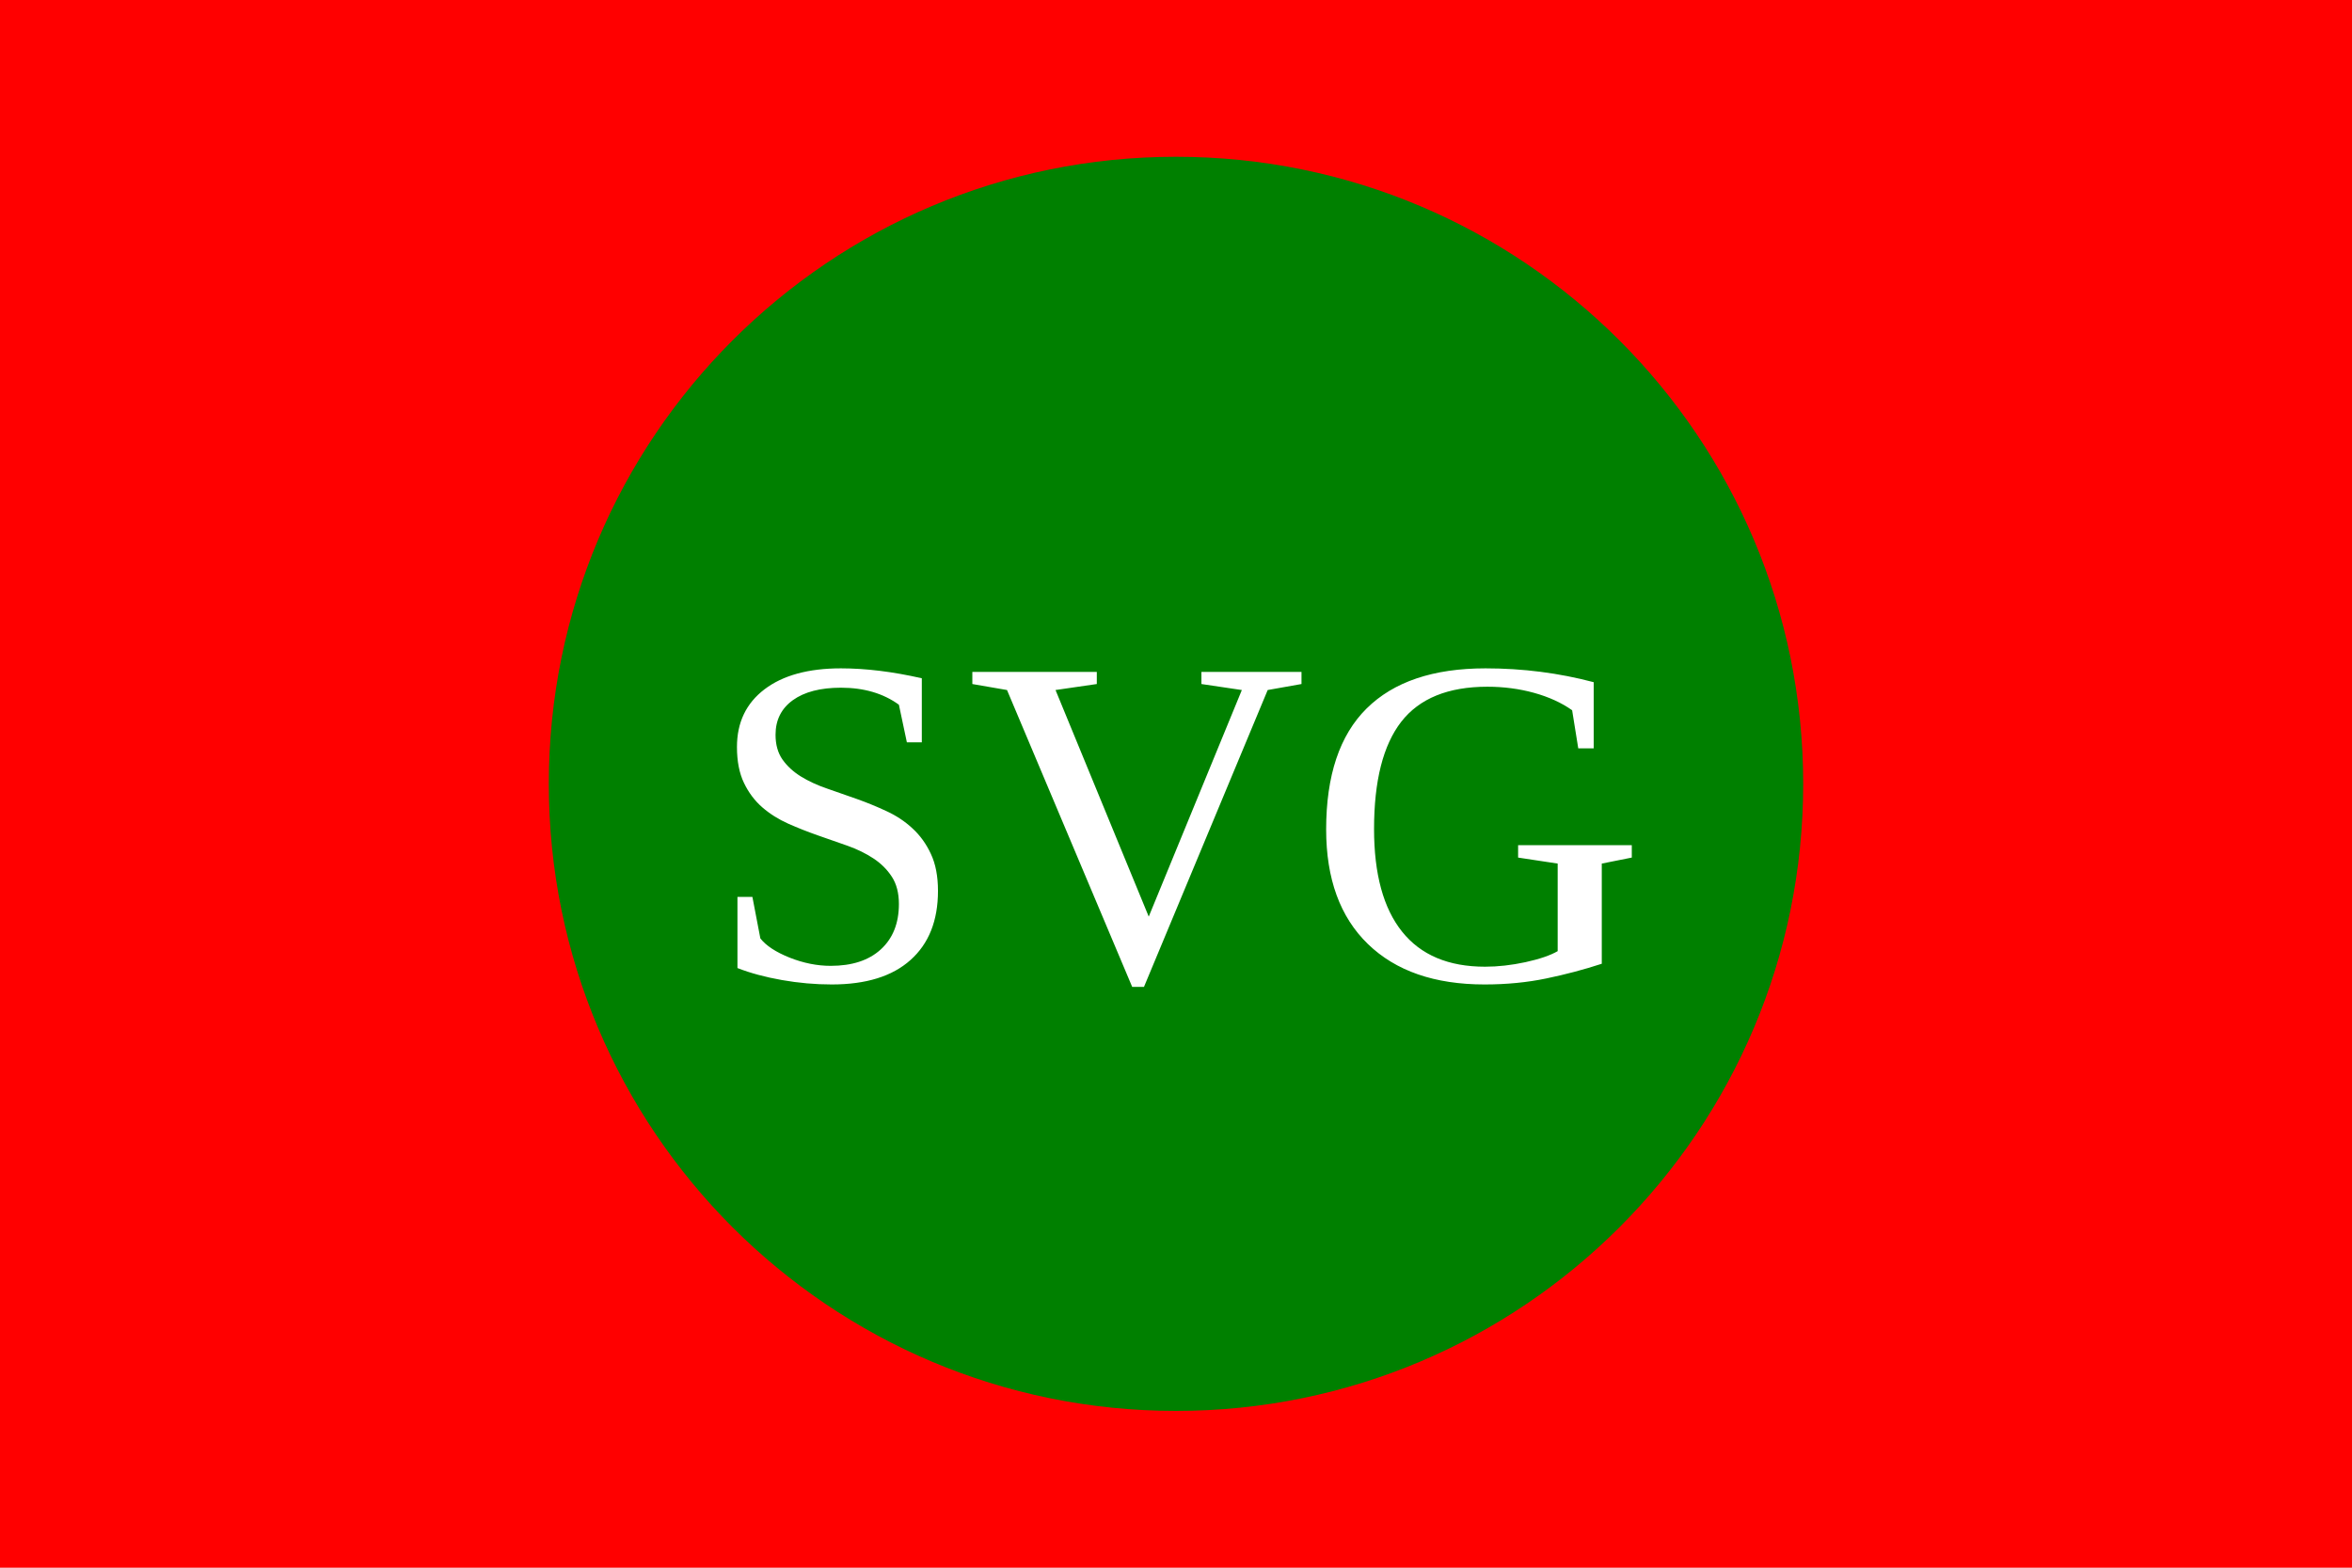
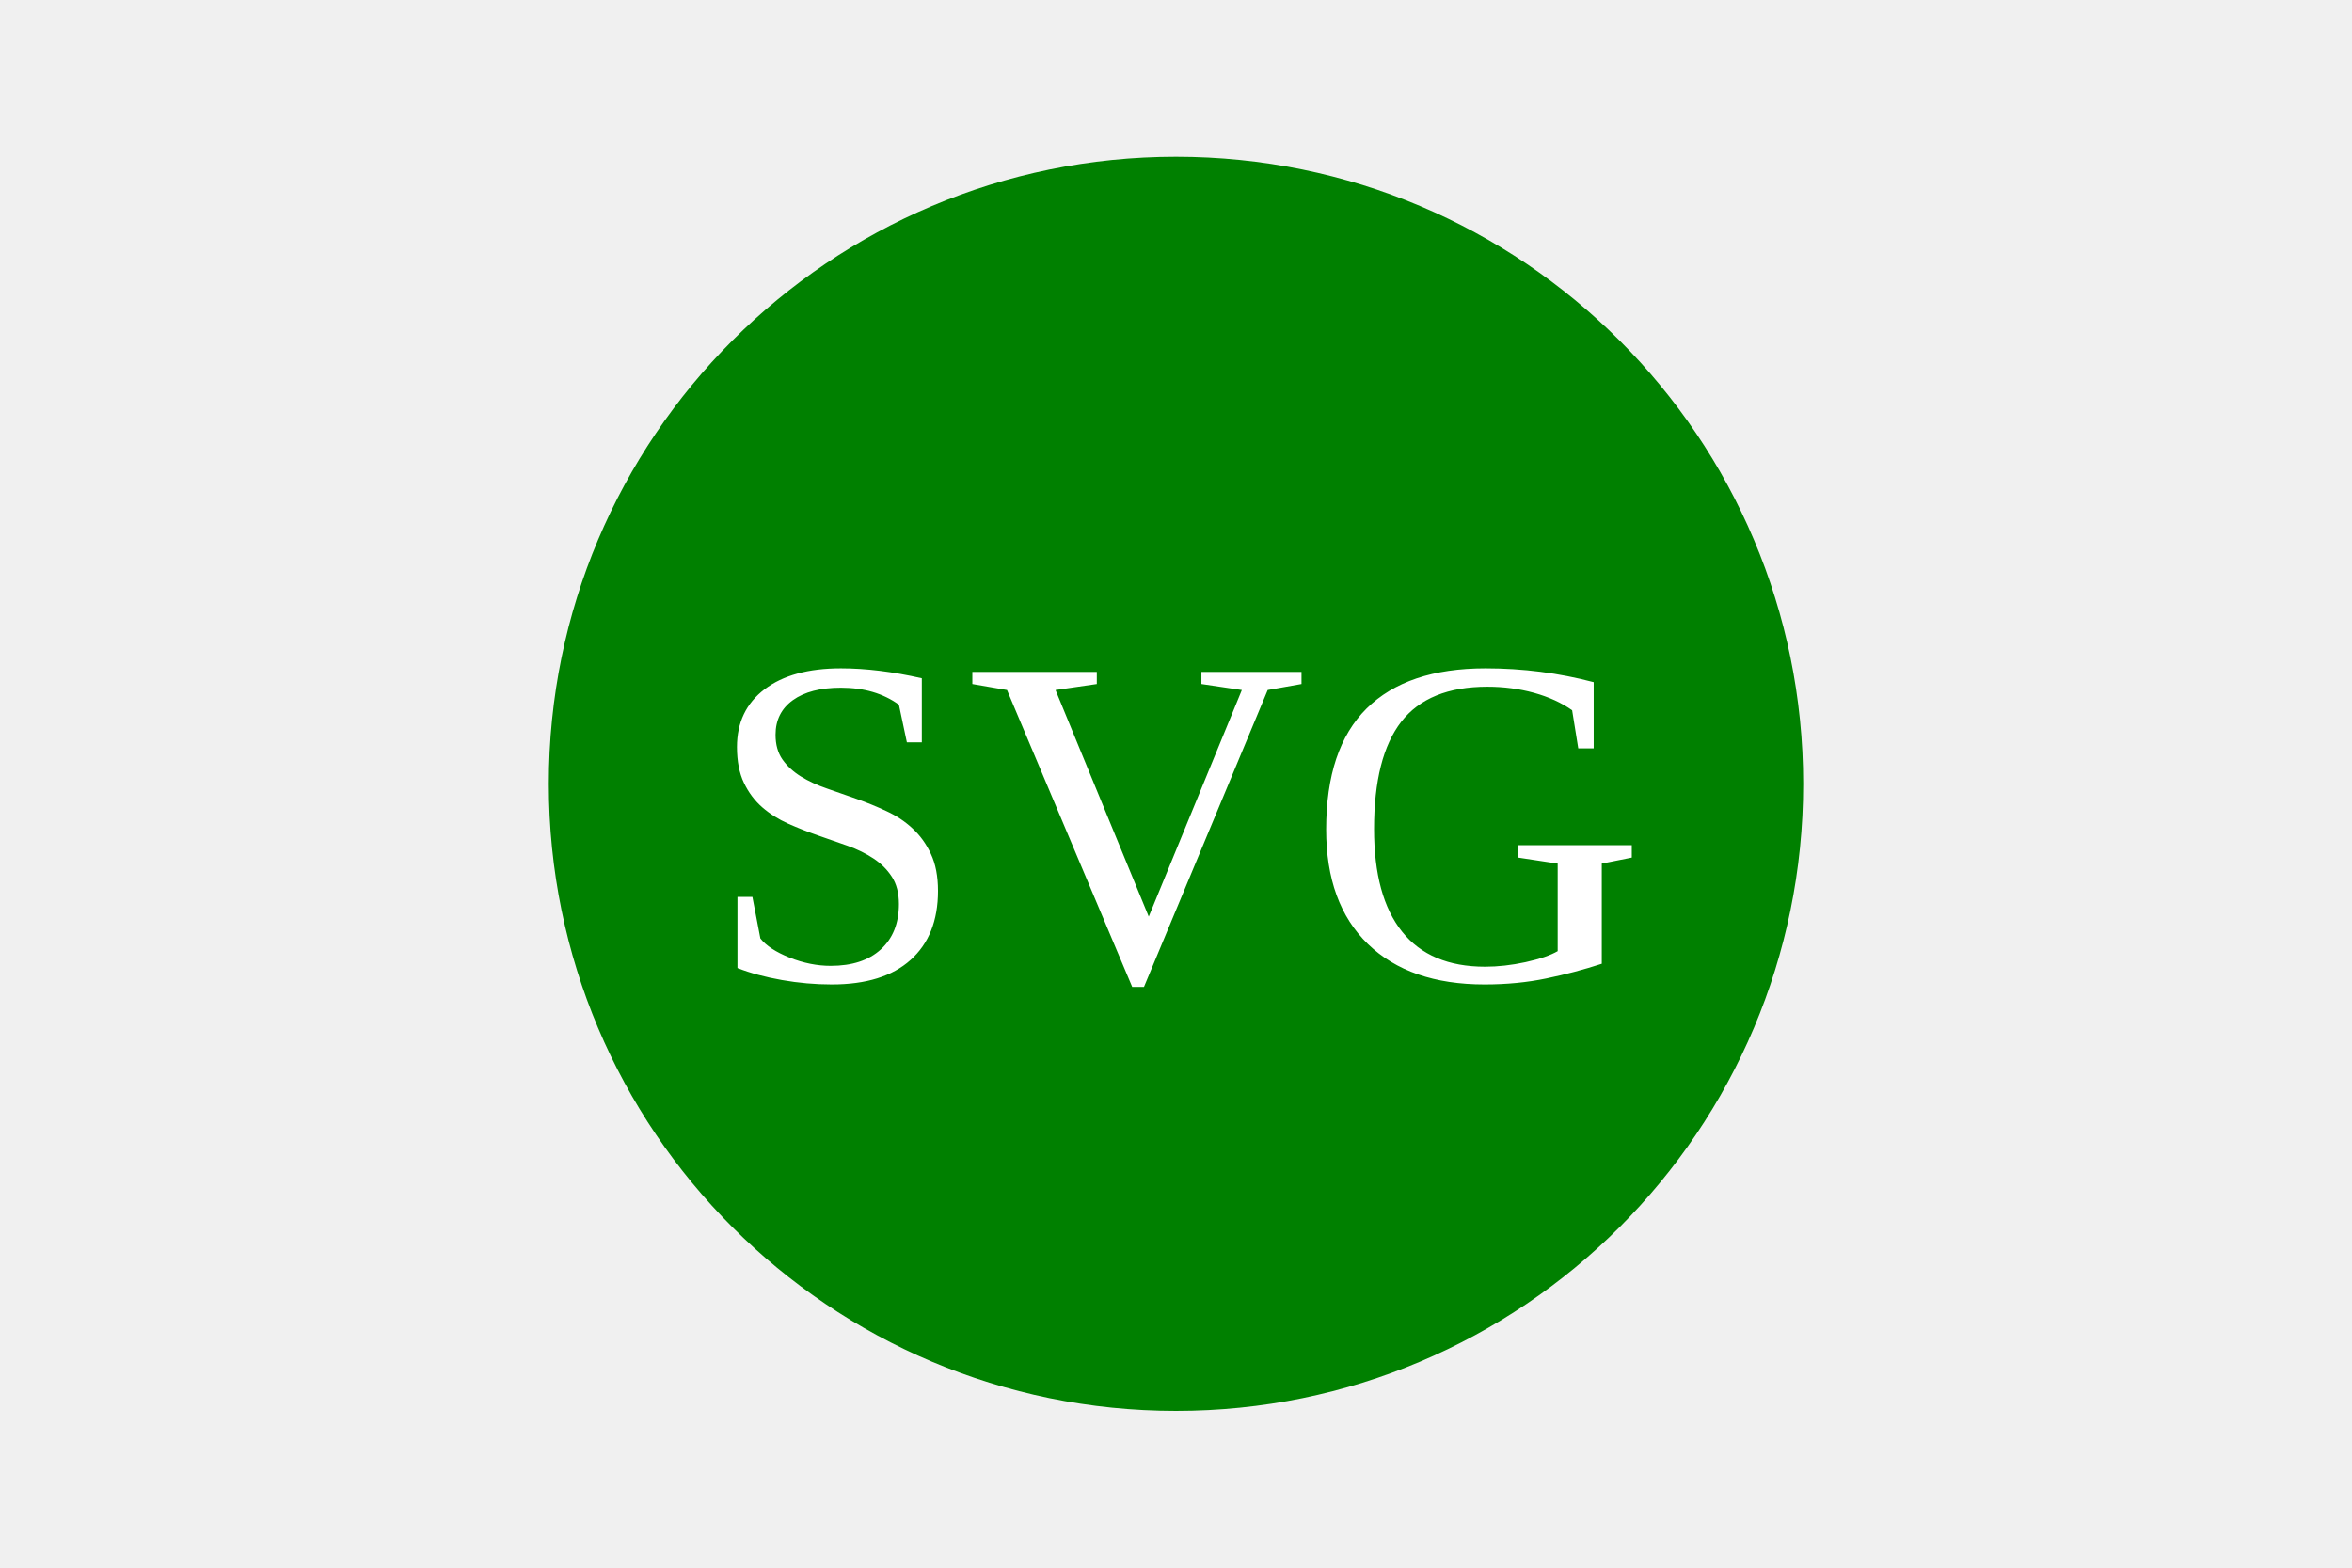
<svg xmlns="http://www.w3.org/2000/svg" version="1.1" width="300" height="200">
-   <rect width="100%" height="100%" fill="red" />
  <circle cx="150" cy="100" r="80" fill="green" />
  <text x="150" y="125" font-size="60" text-anchor="middle" fill="white">SVG</text>
</svg>
